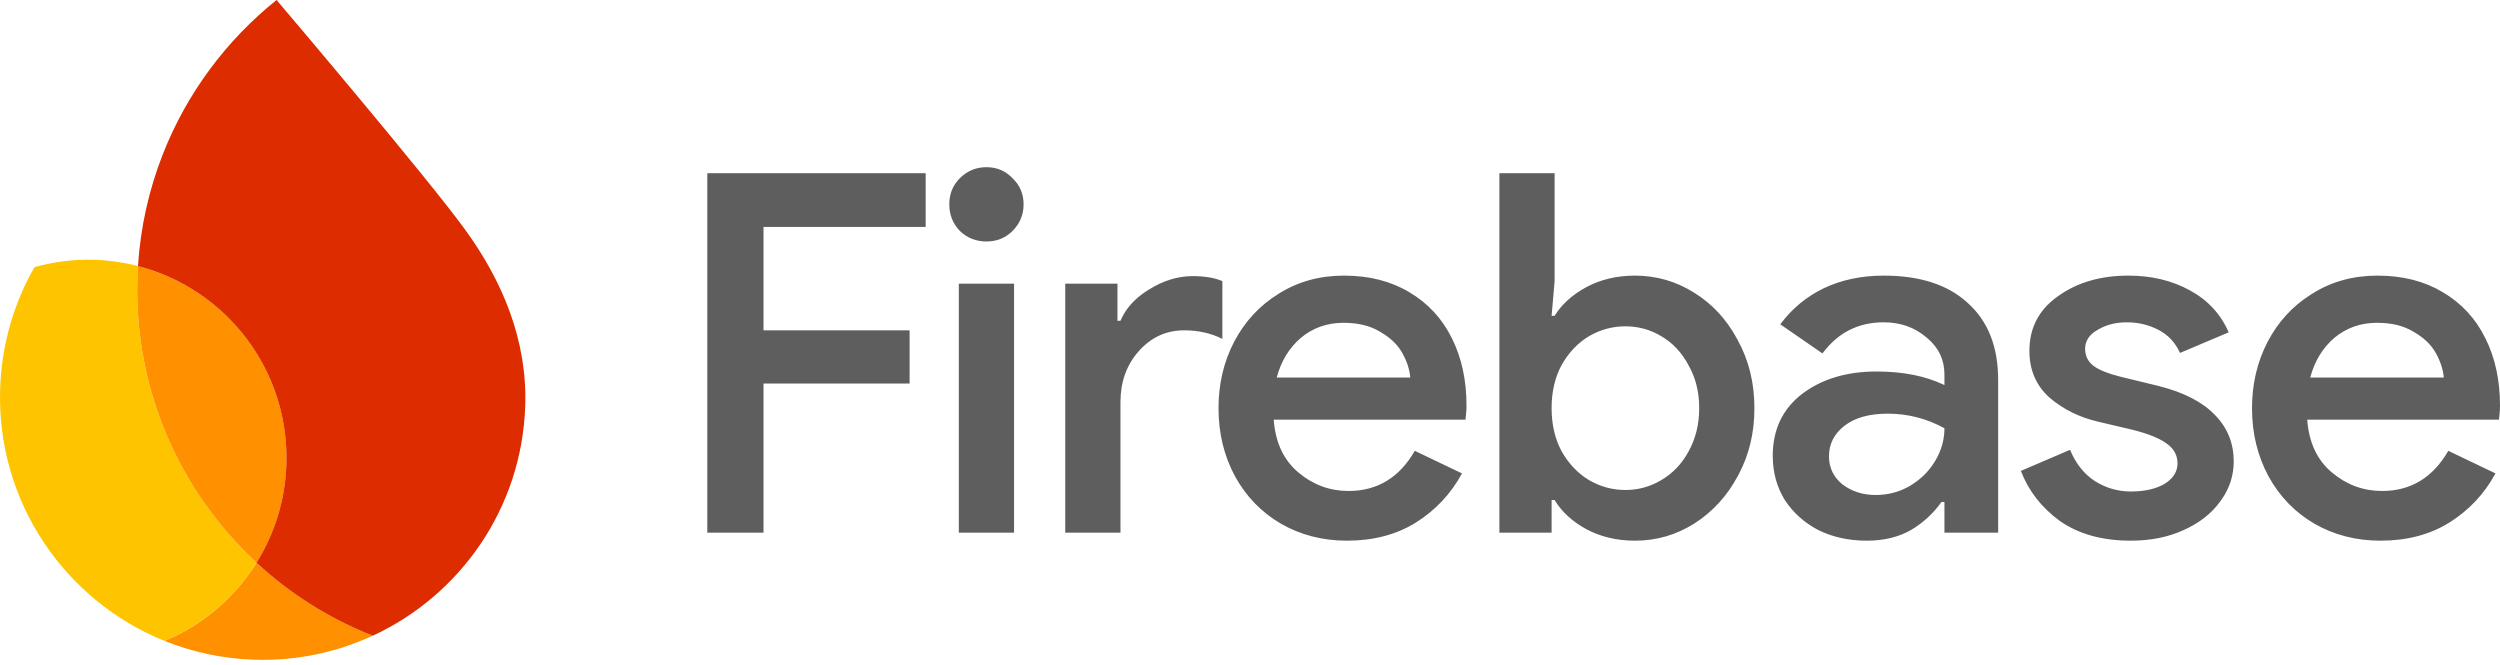
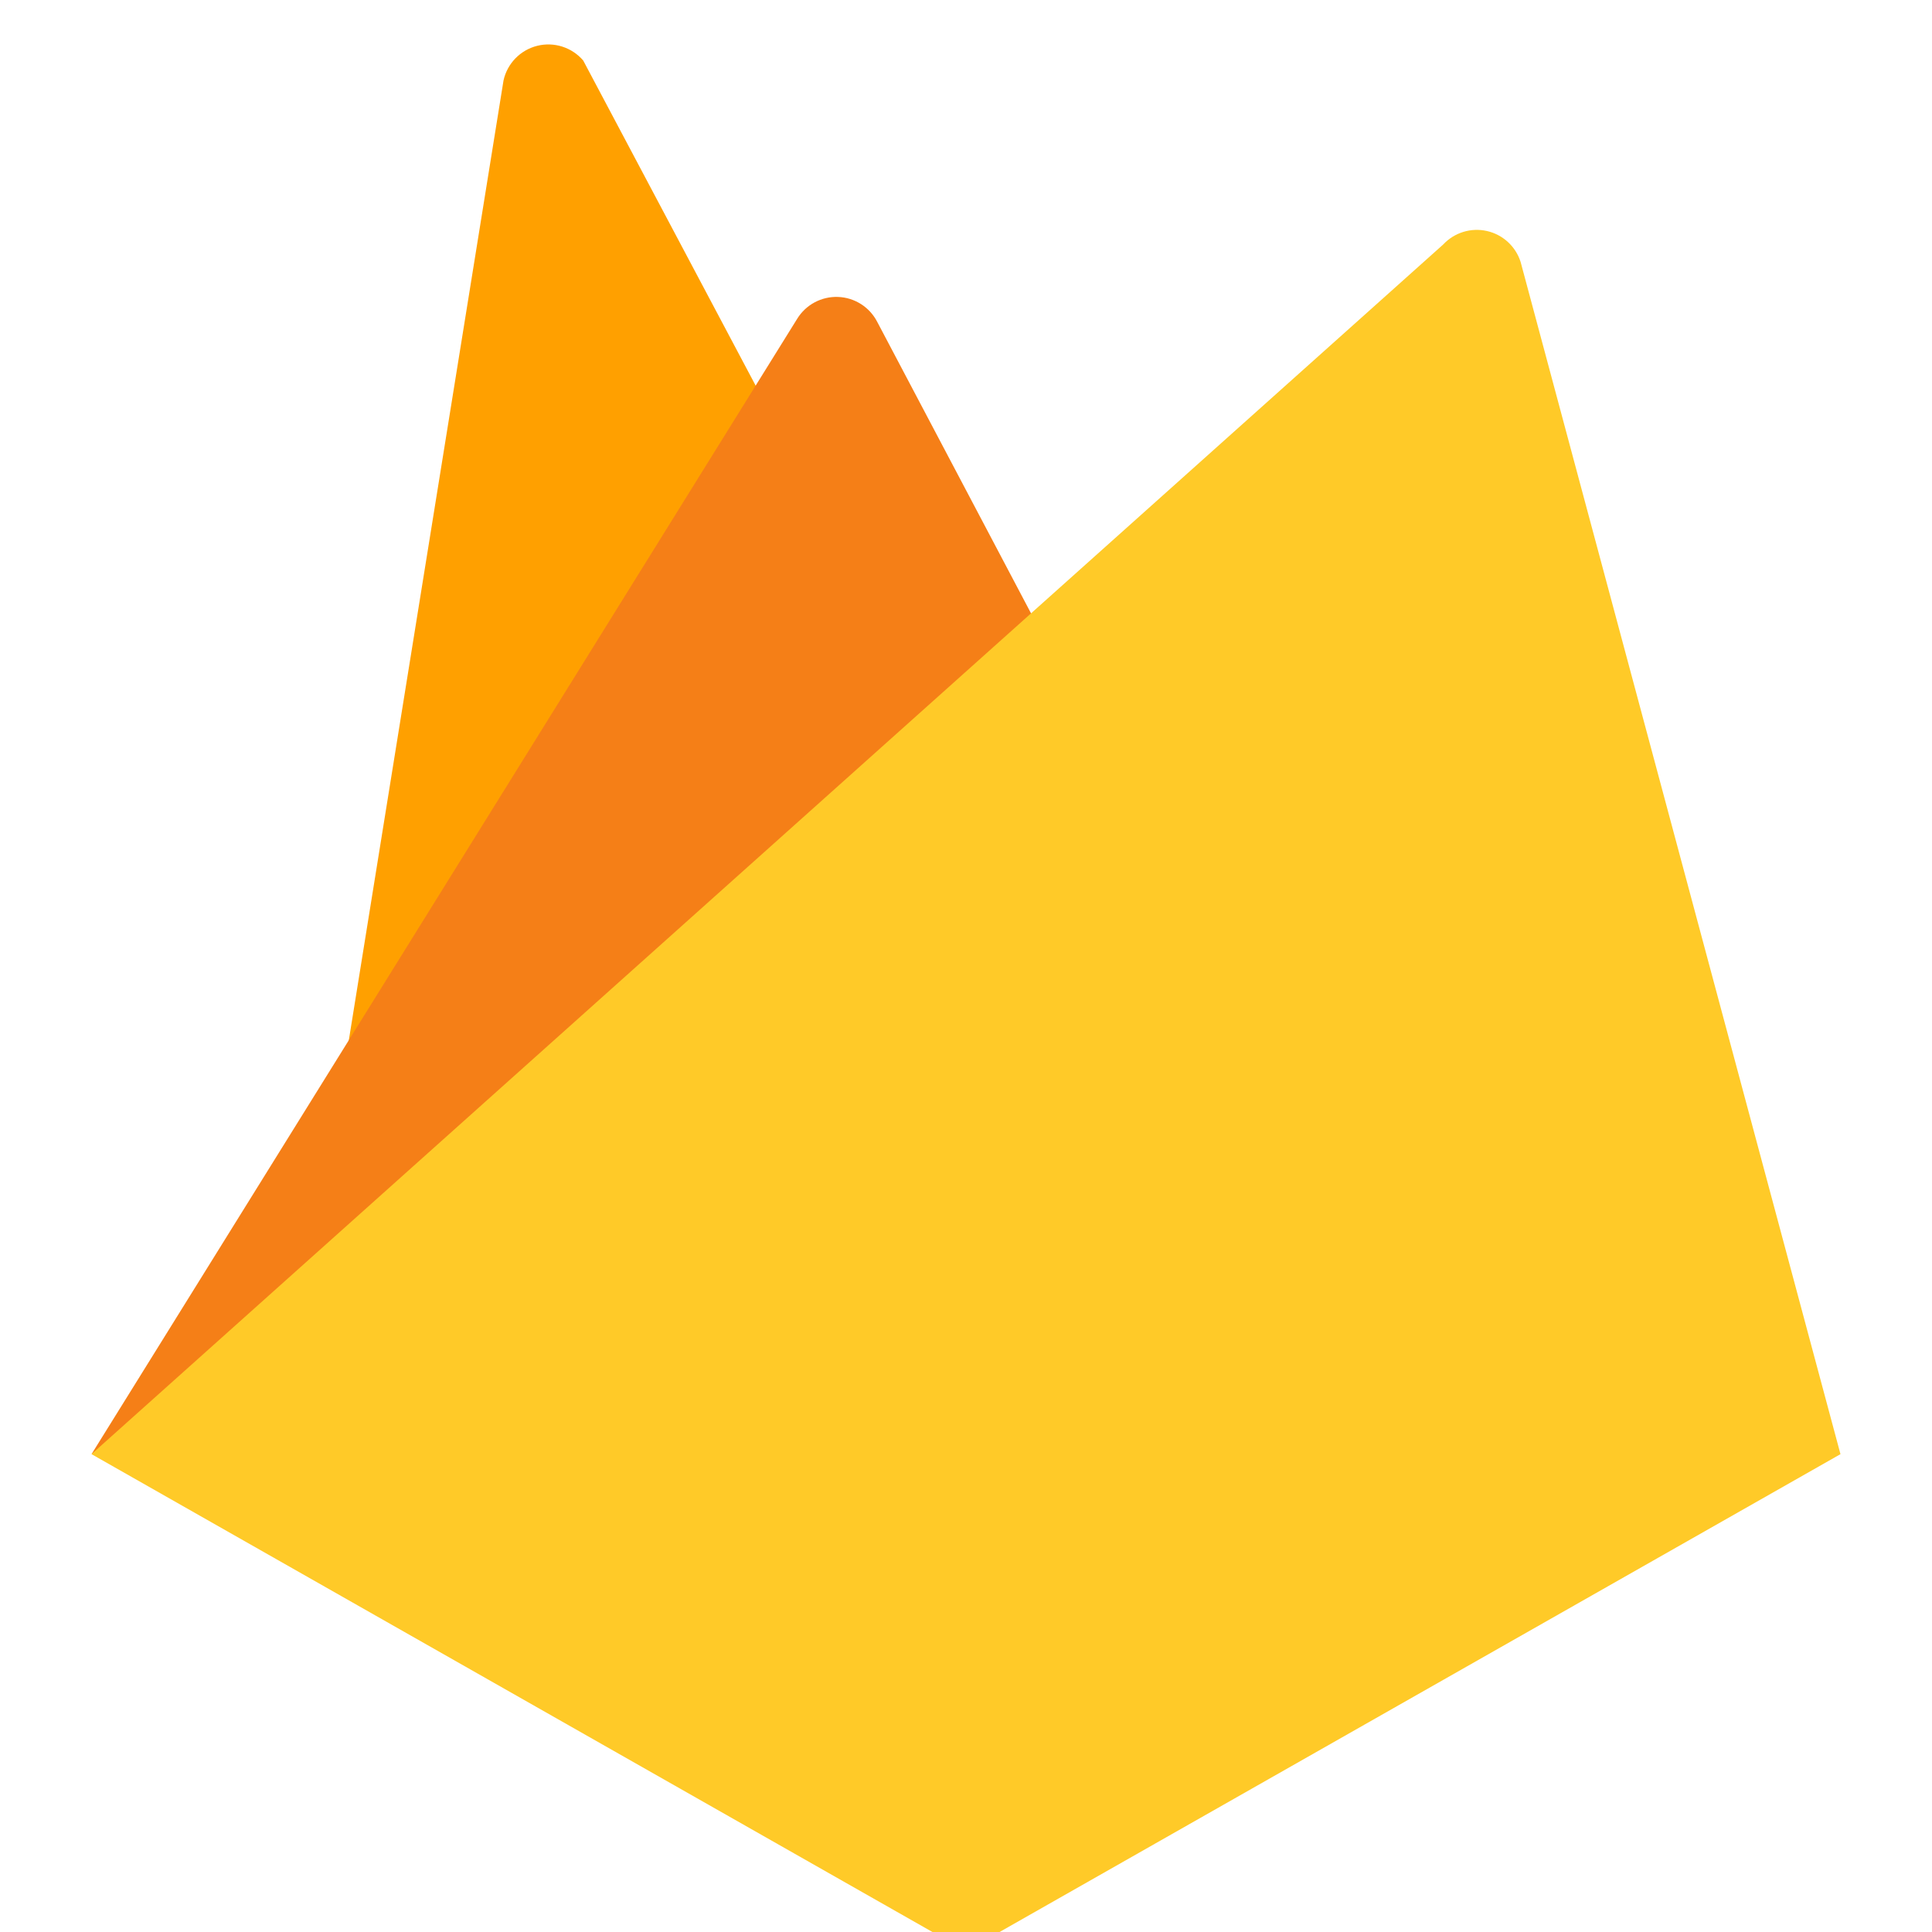
- <svg xmlns="http://www.w3.org/2000/svg" width="512px" height="136px" viewBox="0 0 512 136" version="1.1" preserveAspectRatio="xMidYMid">
-   <g>
-     <path d="M487.53,110.731 C482.527,110.731 478.003,109.566 473.959,107.235 C469.984,104.905 466.865,101.683 464.603,97.571 C462.341,93.39 461.211,88.729 461.211,83.588 C461.211,78.654 462.273,74.13 464.398,70.017 C466.522,65.967 469.451,62.753 473.184,60.375 L473.548,60.147 C477.454,57.68 481.91,56.446 486.913,56.446 C492.054,56.446 496.509,57.577 500.279,59.839 C504.117,62.101 507.031,65.254 509.018,69.298 C511.006,73.273 512,77.865 512,83.075 C512,83.692 511.965,84.308 511.897,84.925 L511.804,85.812 C511.797,85.885 511.794,85.932 511.794,85.953 L472.52,85.953 C472.863,90.614 474.542,94.213 477.558,96.748 C480.574,99.285 484,100.552 487.839,100.552 C493.734,100.552 498.257,97.811 501.41,92.327 L511.075,96.954 C508.812,101.135 505.66,104.493 501.616,107.03 C497.64,109.497 492.945,110.731 487.53,110.731 Z M500.485,77.317 C500.348,75.672 499.799,73.993 498.84,72.279 C497.88,70.565 496.372,69.126 494.316,67.961 C492.328,66.727 489.827,66.11 486.811,66.11 C483.452,66.11 480.539,67.139 478.071,69.195 C475.673,71.251 474.028,73.959 473.137,77.317 L500.485,77.317 Z M436.389,110.731 C430.563,110.731 425.731,109.394 421.893,106.721 C418.123,103.98 415.45,100.552 413.874,96.44 L423.949,92.122 C425.114,94.932 426.794,97.057 428.987,98.496 C431.248,99.935 433.716,100.655 436.389,100.655 C439.2,100.655 441.496,100.142 443.278,99.113 C445.06,98.017 445.951,96.611 445.951,94.898 C445.951,93.321 445.29,92.028 443.968,91.018 L443.791,90.888 C442.352,89.792 439.987,88.832 436.698,88.009 L429.706,86.365 C425.868,85.473 422.544,83.828 419.734,81.43 C416.992,78.962 415.621,75.775 415.621,71.868 C415.621,67.239 417.492,63.563 421.235,60.838 L421.482,60.661 C425.388,57.851 430.186,56.446 435.875,56.446 C440.604,56.446 444.785,57.44 448.419,59.428 C452.12,61.415 454.793,64.294 456.437,68.064 L446.465,72.279 C445.505,70.155 444.031,68.578 442.044,67.55 C440.056,66.522 437.897,66.008 435.567,66.008 C433.418,66.008 431.516,66.472 429.863,67.399 L429.604,67.55 C427.89,68.509 427.034,69.812 427.034,71.457 C427.034,72.896 427.616,74.061 428.781,74.953 C429.961,75.805 431.768,76.532 434.203,77.133 L442.147,79.065 C447.287,80.367 451.126,82.355 453.662,85.028 C456.197,87.633 457.466,90.786 457.466,94.487 C457.466,97.395 456.605,100.048 454.884,102.446 L454.69,102.712 C452.908,105.179 450.406,107.133 447.185,108.572 C444.031,110.011 440.434,110.731 436.389,110.731 Z M382.285,110.731 C378.652,110.731 375.362,110.011 372.415,108.572 C369.537,107.064 367.24,105.008 365.526,102.403 C363.882,99.73 363.059,96.714 363.059,93.356 C363.059,88.009 365.047,83.794 369.022,80.71 C373.066,77.625 378.172,76.083 384.341,76.083 C389.756,76.083 394.382,77.009 398.221,78.859 L398.221,76.7 C398.221,73.709 397.061,71.234 394.74,69.275 L394.519,69.092 C392.121,67.036 389.208,66.008 385.781,66.008 C380.572,66.008 376.391,68.132 373.238,72.382 L364.602,66.419 C367,63.197 369.982,60.73 373.546,59.016 C377.179,57.303 381.257,56.446 385.781,56.446 C393.108,56.446 398.787,58.259 402.818,61.885 L403.053,62.101 C407.165,65.802 409.222,71.045 409.222,77.831 L409.222,109.086 L398.221,109.086 L398.221,102.815 L397.604,102.815 C395.959,105.145 393.869,107.064 391.332,108.572 C388.797,110.011 385.781,110.731 382.285,110.731 Z M384.136,101.375 C386.672,101.375 389.002,100.759 391.127,99.525 C393.32,98.222 395.034,96.543 396.267,94.487 C397.57,92.362 398.221,90.1 398.221,87.701 C394.589,85.713 390.715,84.719 386.603,84.719 C382.833,84.719 379.886,85.542 377.762,87.187 C375.637,88.832 374.575,90.923 374.575,93.458 C374.575,95.789 375.499,97.708 377.35,99.216 C379.269,100.655 381.531,101.375 384.136,101.375 Z M334.835,110.731 C331.133,110.731 327.809,109.943 324.862,108.366 C321.983,106.79 319.824,104.802 318.385,102.403 L317.768,102.403 L317.768,109.086 L307.075,109.086 L307.075,35.472 L318.385,35.472 L318.385,57.577 L317.768,64.671 L318.385,64.671 C319.824,62.34 321.983,60.387 324.862,58.811 C327.809,57.234 331.133,56.446 334.835,56.446 C339.221,56.446 343.265,57.611 346.966,59.942 C350.615,62.197 353.525,65.319 355.696,69.307 L355.911,69.709 C358.173,73.821 359.304,78.447 359.304,83.588 C359.304,88.568 358.242,93.066 356.12,97.081 L355.911,97.468 C353.718,101.58 350.736,104.836 346.966,107.235 C343.265,109.566 339.221,110.731 334.835,110.731 Z M332.881,100.347 C335.554,100.347 338.022,99.662 340.283,98.291 C342.614,96.92 344.464,94.966 345.835,92.43 C347.275,89.826 347.995,86.879 347.995,83.588 C347.995,80.298 347.275,77.385 345.835,74.85 C344.464,72.245 342.614,70.257 340.283,68.886 C338.022,67.515 335.554,66.83 332.881,66.83 C330.208,66.83 327.706,67.515 325.376,68.886 C323.114,70.257 321.263,72.21 319.824,74.746 C318.453,77.283 317.768,80.23 317.768,83.588 C317.768,86.947 318.453,89.894 319.824,92.43 C321.263,94.966 323.114,96.92 325.376,98.291 C327.706,99.662 330.208,100.347 332.881,100.347 Z M275.253,56.446 C280.393,56.446 284.849,57.577 288.618,59.839 C292.457,62.101 295.37,65.254 297.357,69.298 C299.345,73.273 300.339,77.865 300.339,83.075 C300.339,83.692 300.305,84.308 300.237,84.925 L300.155,85.683 C300.141,85.831 300.134,85.922 300.134,85.953 L260.859,85.953 C261.202,90.614 262.881,94.213 265.897,96.748 C268.913,99.285 272.34,100.552 276.178,100.552 C282.073,100.552 286.597,97.811 289.749,92.327 L299.414,96.954 C297.152,101.135 293.999,104.493 289.955,107.03 C285.98,109.497 281.285,110.731 275.87,110.731 C270.866,110.731 266.343,109.566 262.299,107.235 C258.323,104.905 255.204,101.683 252.943,97.571 C250.681,93.39 249.55,88.729 249.55,83.588 C249.55,78.654 250.613,74.13 252.737,70.017 C254.93,65.836 257.981,62.546 261.887,60.147 C265.794,57.68 270.25,56.446 275.253,56.446 Z M244.277,56.549 C246.744,56.549 248.767,56.892 250.343,57.577 L250.343,69.401 C248.012,68.235 245.408,67.653 242.529,67.653 C238.828,67.653 235.709,69.092 233.173,71.971 C230.706,74.781 229.472,78.242 229.472,82.355 L229.472,109.086 L218.163,109.086 L218.163,58.091 L228.855,58.091 L228.855,65.699 L229.472,65.699 C230.53,63.188 232.416,61.09 235.13,59.407 L235.435,59.222 C238.314,57.44 241.261,56.549 244.277,56.549 Z M275.15,66.11 C271.791,66.11 268.879,67.139 266.411,69.195 C264.012,71.251 262.367,73.959 261.476,77.317 L288.824,77.317 C288.687,75.672 288.139,73.993 287.179,72.279 C286.22,70.565 284.712,69.126 282.656,67.961 C280.668,66.727 278.166,66.11 275.15,66.11 Z M202.022,49.455 C199.898,49.455 198.081,48.735 196.573,47.296 C195.134,45.788 194.414,43.971 194.414,41.847 C194.414,39.722 195.134,37.94 196.573,36.5 C198.081,34.993 199.898,34.239 202.022,34.239 C204.147,34.239 205.929,34.993 207.369,36.5 C208.877,37.94 209.631,39.722 209.631,41.847 C209.631,43.971 208.877,45.788 207.369,47.296 C205.929,48.735 204.147,49.455 202.022,49.455 Z M196.368,58.091 L207.677,58.091 L207.677,109.086 L196.368,109.086 L196.368,58.091 Z M144.854,35.472 L189.577,35.472 L189.577,46.473 L156.368,46.473 L156.368,67.652 L186.287,67.652 L186.287,78.551 L156.368,78.551 L156.368,109.086 L144.854,109.086 L144.854,35.472 Z" fill="#5E5E5E" />
-     <g>
-       <path d="M33.7,131.256 C39.354,133.531 45.489,134.882 51.93,135.107 C60.647,135.411 68.937,133.609 76.348,130.185 C67.461,126.694 59.413,121.588 52.544,115.239 C48.091,122.369 41.505,128 33.7,131.256 Z" fill="#FF9100" />
-       <path d="M52.542,115.242 C36.862,100.74 27.35,79.751 28.154,56.729 C28.18,55.981 28.22,55.234 28.266,54.487 C25.458,53.761 22.526,53.318 19.509,53.213 C15.19,53.062 11.008,53.597 7.06,54.709 C2.874,62.041 0.348,70.454 0.033,79.465 C-0.779,102.721 13.295,123.041 33.698,131.258 C41.504,128.002 48.09,122.377 52.542,115.242 Z" fill="#FFC400" />
-       <path d="M52.543,115.241 C56.189,109.407 58.399,102.567 58.656,95.198 C59.333,75.814 46.302,59.14 28.267,54.487 C28.221,55.234 28.181,55.981 28.155,56.728 C27.351,79.75 36.863,100.739 52.543,115.241 Z" fill="#FF9100" />
-       <path d="M56.639,0 C46.367,8.229 38.256,19.08 33.349,31.579 C30.539,38.739 28.774,46.43 28.258,54.491 C46.294,59.144 59.325,75.819 58.648,95.203 C58.39,102.572 56.174,109.405 52.535,115.246 C59.403,121.601 67.452,126.7 76.339,130.191 C94.177,121.946 106.832,104.204 107.565,83.218 C108.04,69.621 102.816,57.503 95.434,47.274 C87.638,36.456 56.639,0 56.639,0 Z" fill="#DD2C00" />
-     </g>
-   </g>
+ <svg xmlns="http://www.w3.org/2000/svg" viewBox="0 0 24 24">
+   <path fill="#FFA000" d="M3.89 15.672L6.255.999a.57.57 0 0 1 .99-.247l3.652 6.885-7.007 8.035z" />
+   <path fill="#F57F17" d="M14.29 10.428l-3.393-6.43a.571.571 0 0 0-.994-.038L1.137 18.064l13.153-7.636z" />
+   <path fill="#FFCA28" d="M22.863 18.064L18.89 3.255a.571.571 0 0 0-.962-.218L1.137 18.064 12 24.237l10.863-6.173z" />
</svg>
